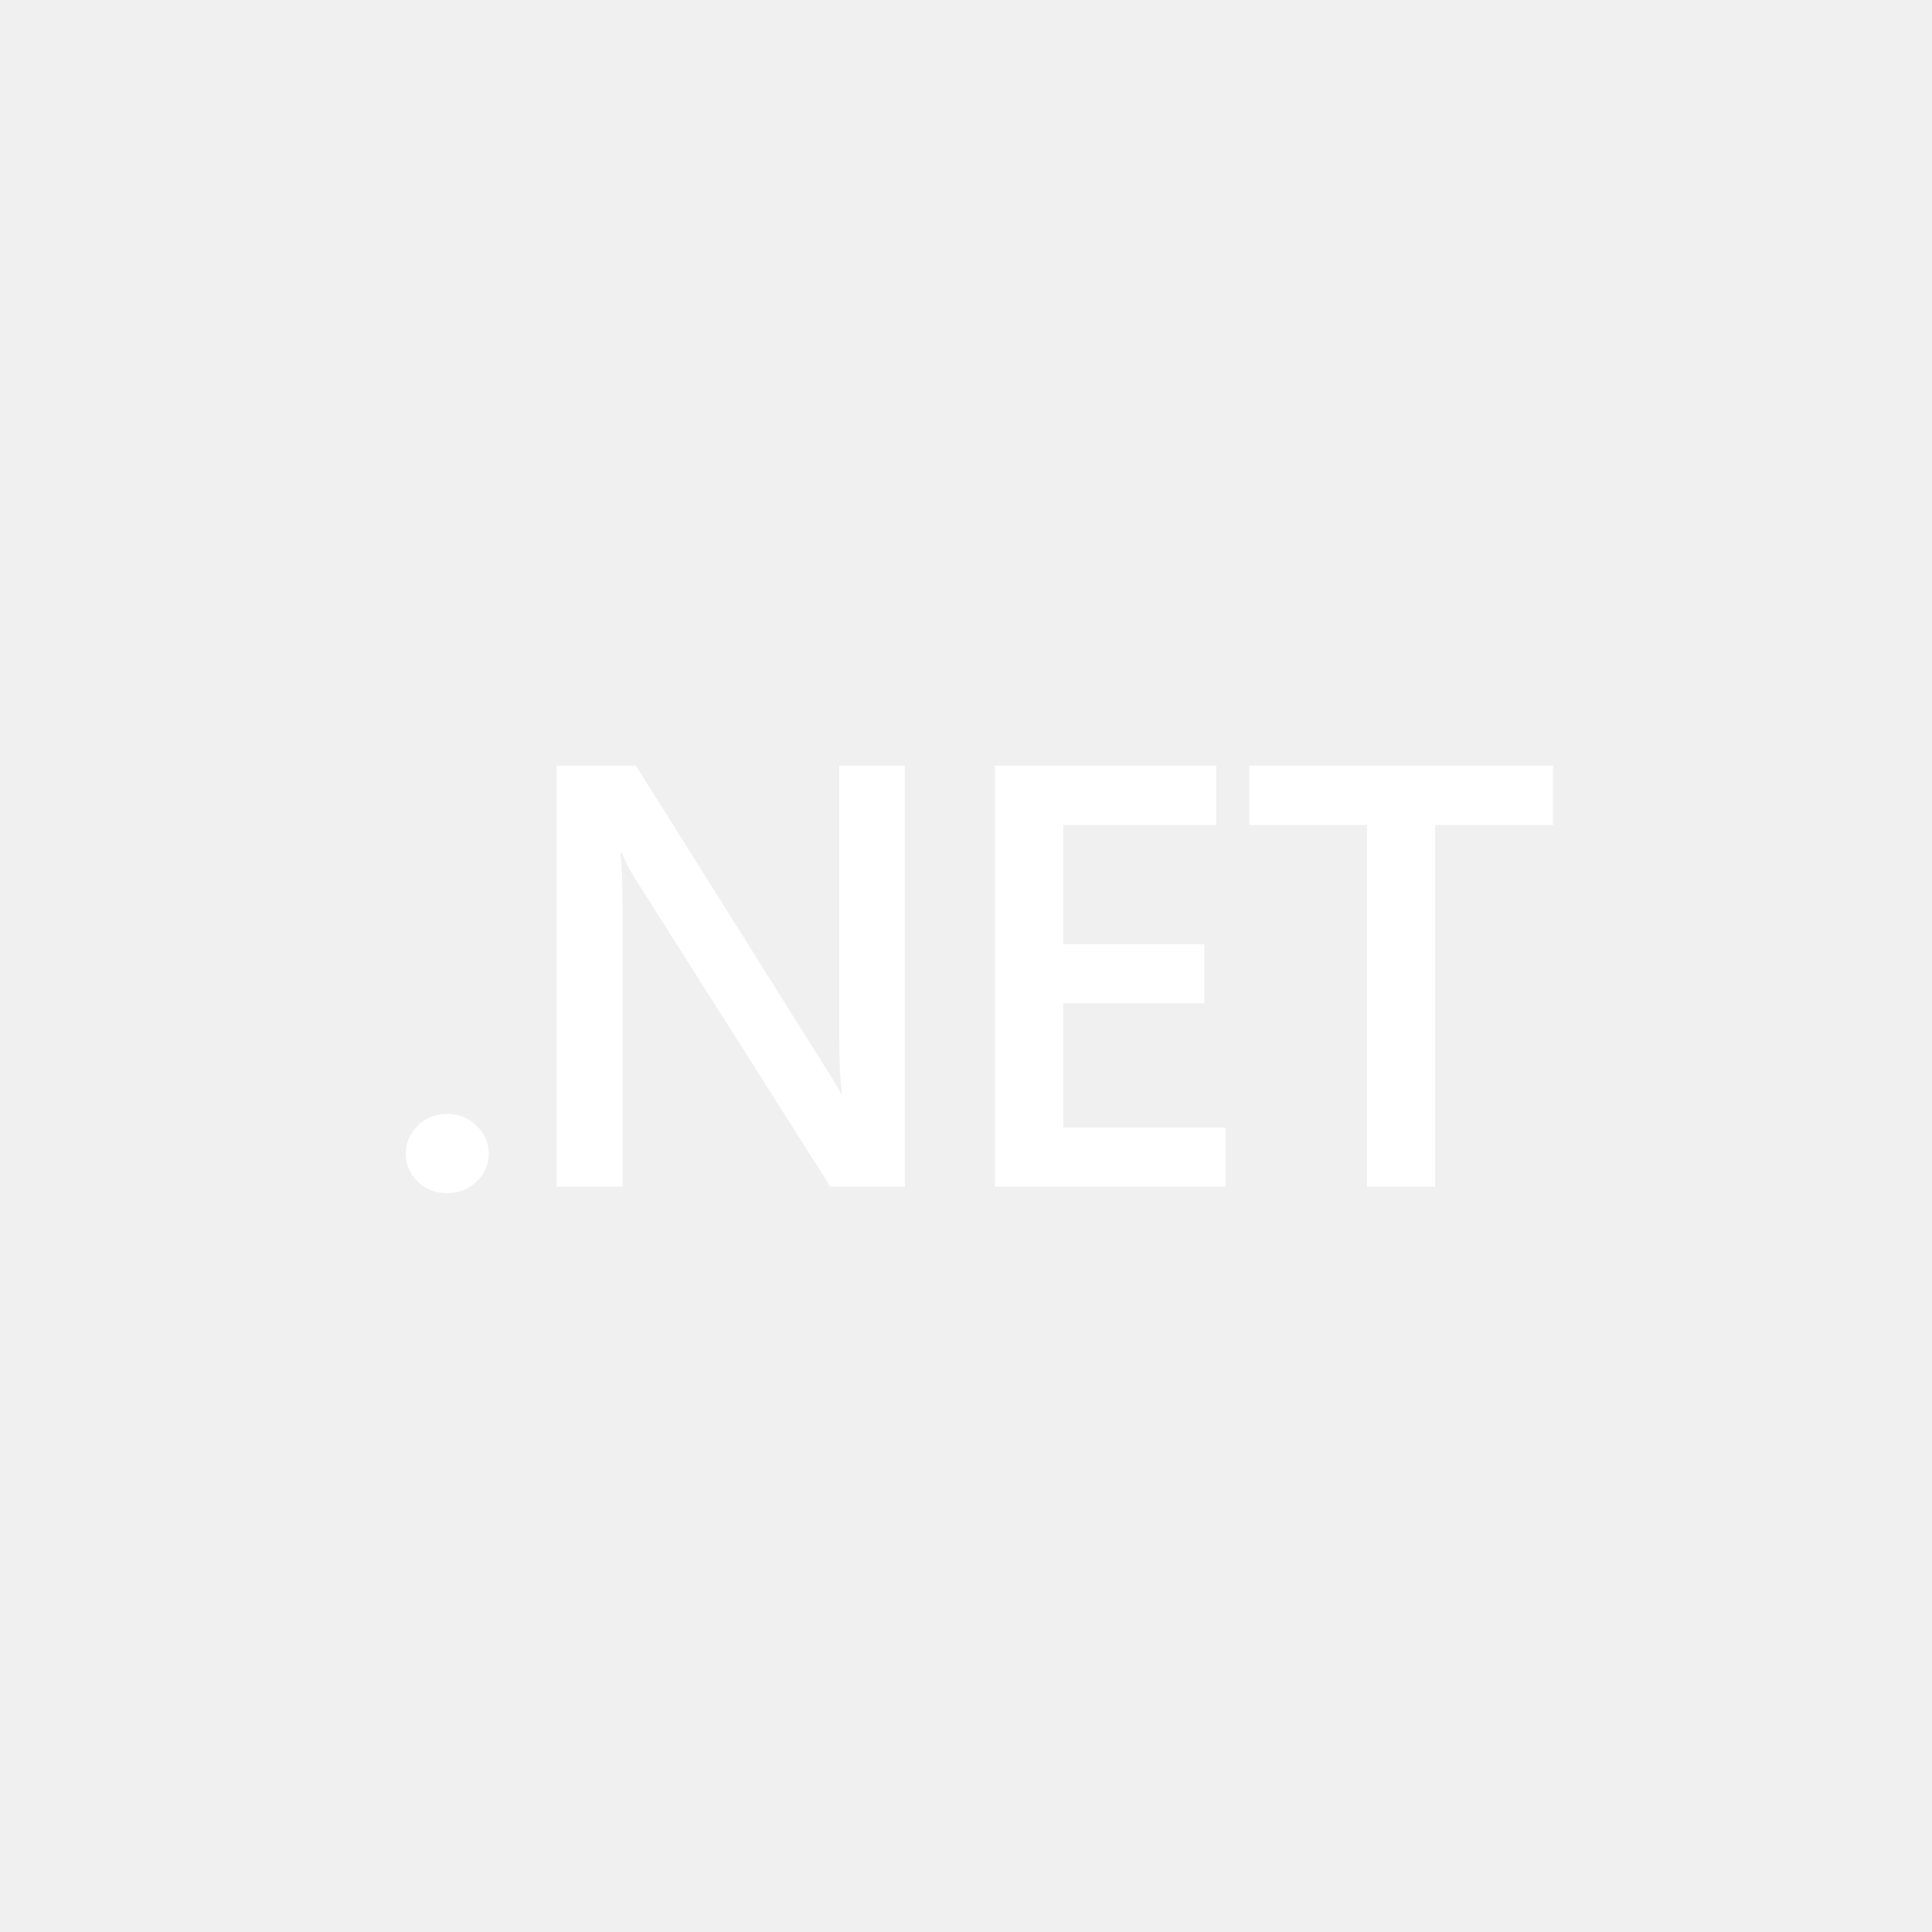
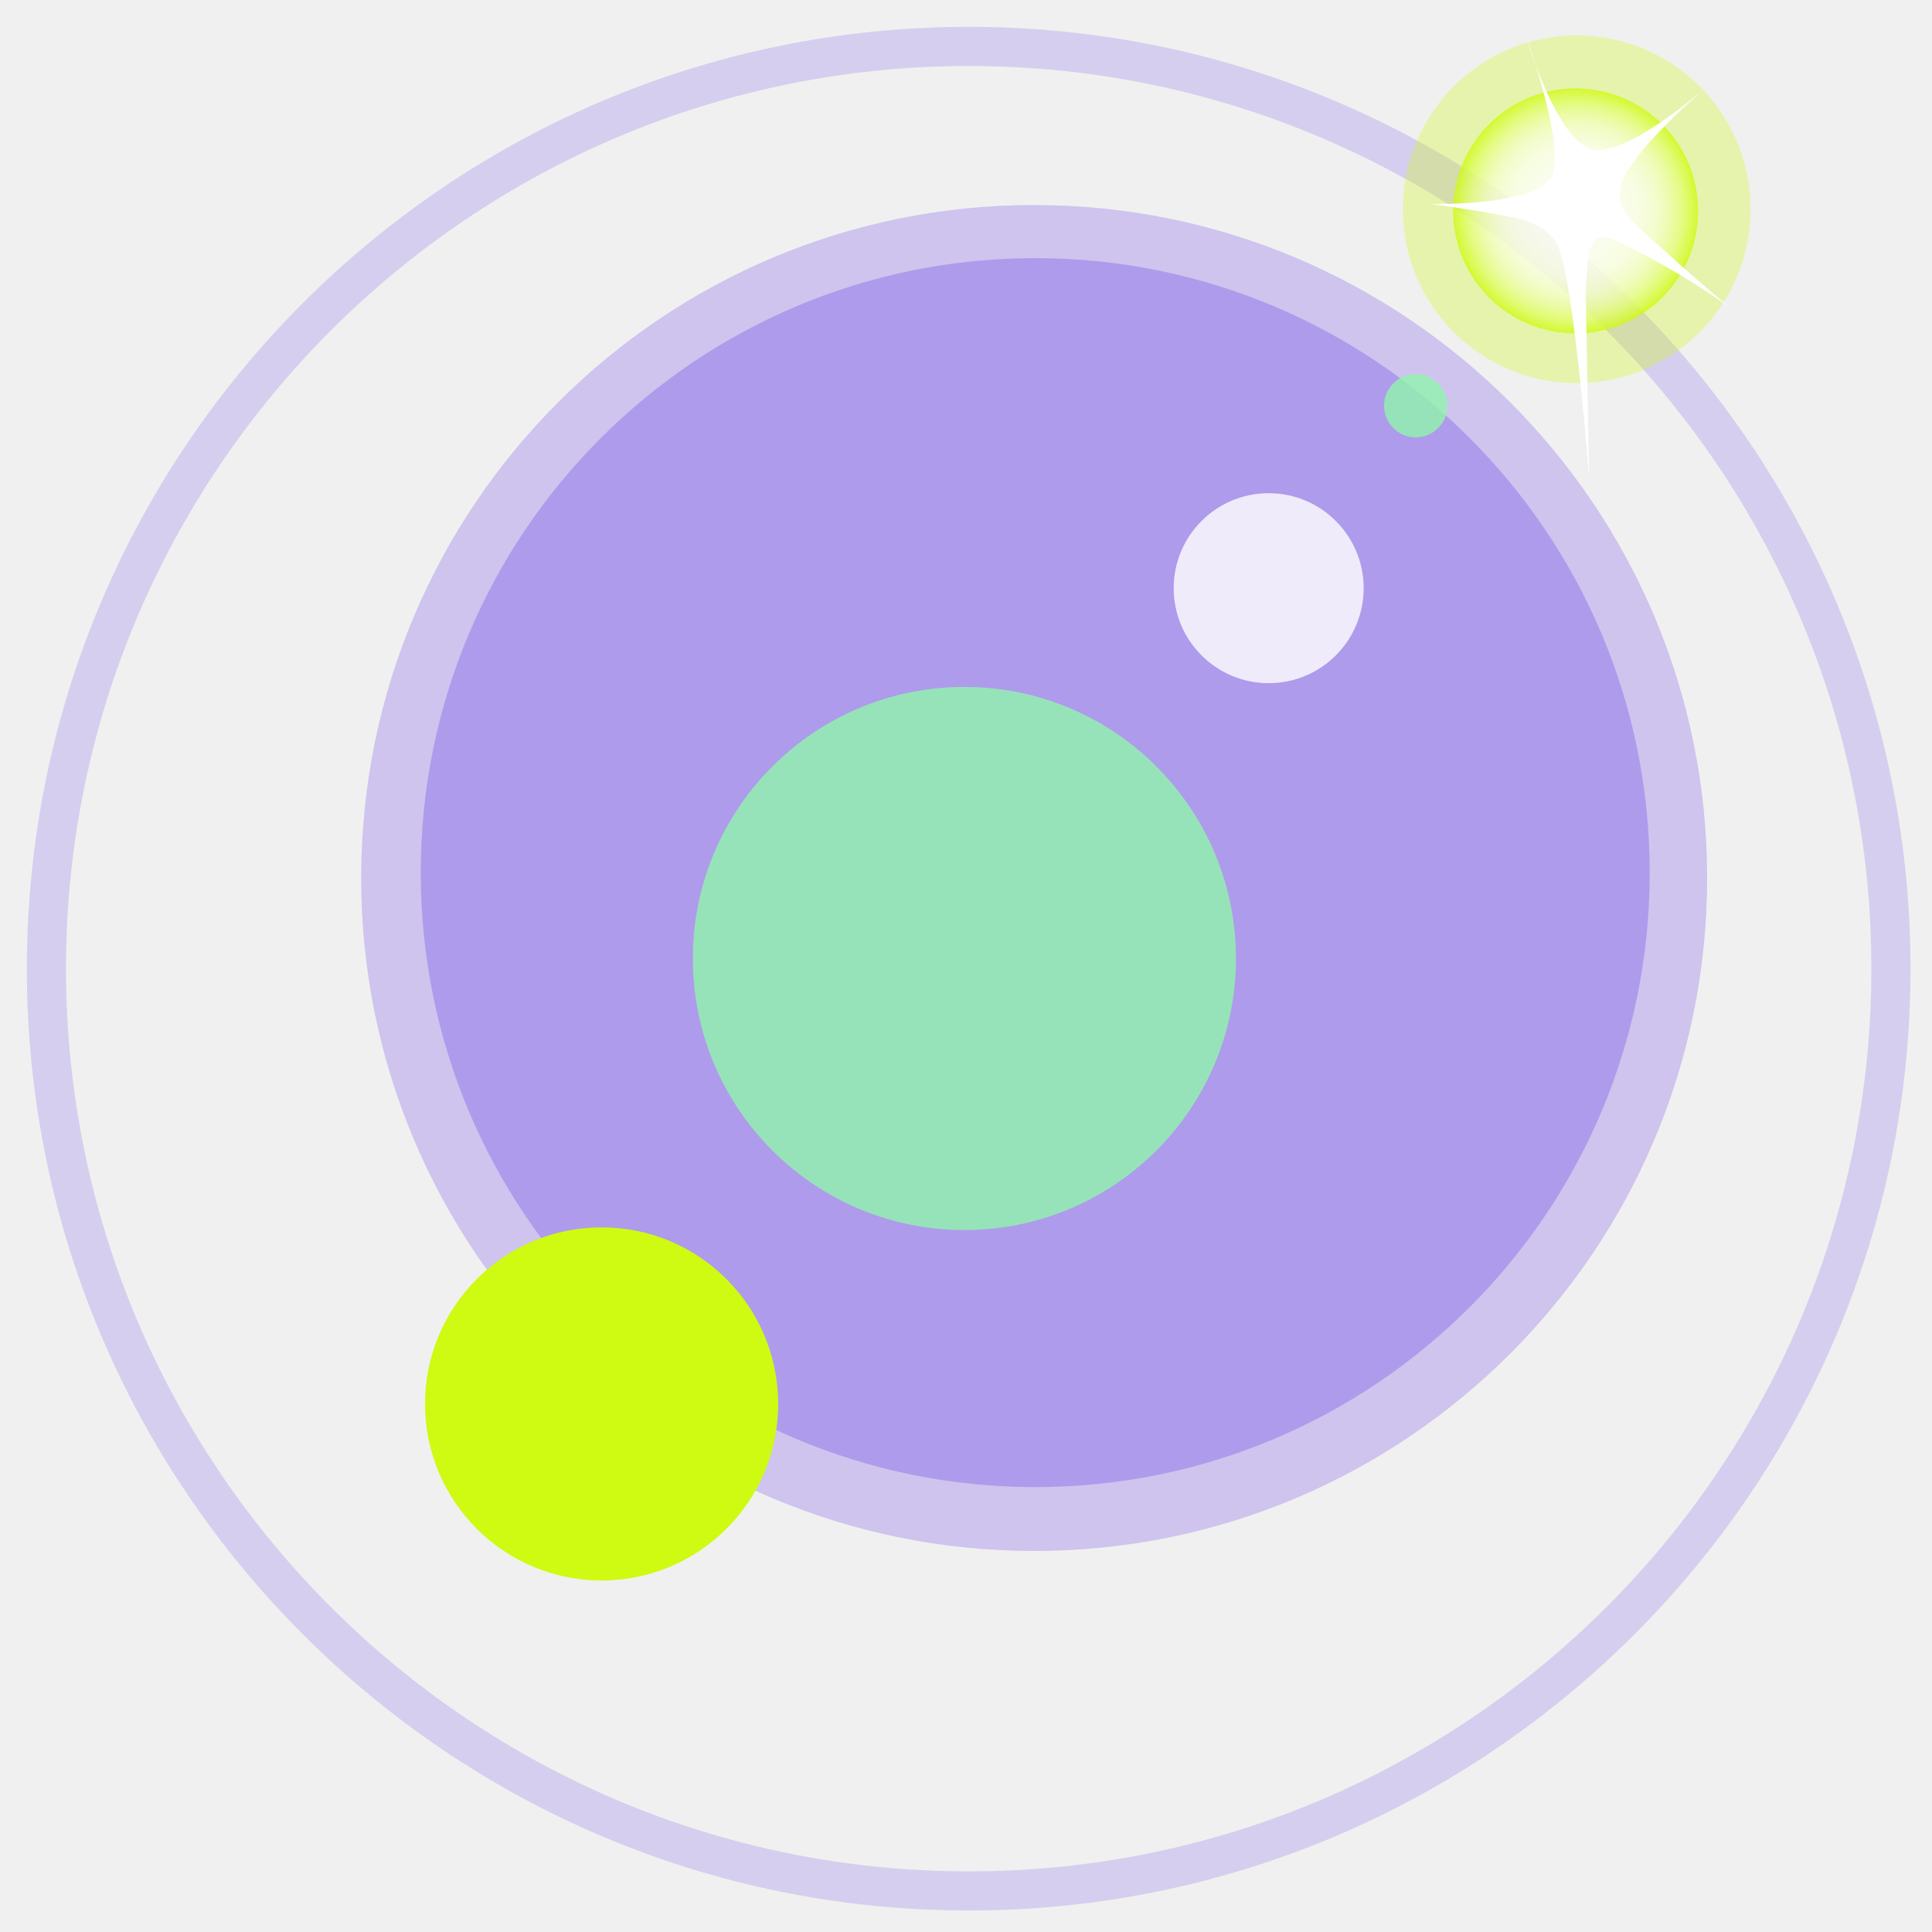
- <svg xmlns="http://www.w3.org/2000/svg" width="456" height="456" viewBox="0 0 456 456" version="1.1" xml:space="preserve" style="fill-rule:evenodd;clip-rule:evenodd;stroke-linejoin:round;stroke-miterlimit:2;">
-   <path d="m 105.5,281.609 c -2.703,0 -5.001,-0.9 -6.893,-2.702 -1.892,-1.848 -2.838,-4.042 -2.838,-6.582 0,-2.587 0.946,-4.804 2.838,-6.652 1.892,-1.848 4.19,-2.772 6.893,-2.772 2.748,0 5.068,0.924 6.96,2.772 1.937,1.848 2.906,4.064 2.906,6.652 0,2.54 -0.968,4.734 -2.906,6.582 -1.892,1.802 -4.212,2.702 -6.96,2.702 z" style="fill:#ffffff;fill-rule:nonzero;stroke-width:0.838" />
-   <path d="M 213.561,280.084 H 195.99 L 149.7,207.054 c -1.171,-1.848 -2.14,-3.765 -2.906,-5.751 h -0.406 c 0.361,2.125 0.541,6.675 0.541,13.65 v 65.132 h -15.543 v -99.36 h 18.719 l 44.737,71.298 c 1.892,2.957 3.109,4.989 3.649,6.098 h 0.27 c -0.45,-2.632 -0.676,-7.09 -0.676,-13.373 v -64.023 h 15.476 z" style="fill:#ffffff;fill-rule:nonzero;stroke-width:0.838" />
-   <path d="m 289.251,280.084 h -54.401 v -99.36 h 52.238 v 13.997 h -36.154 v 28.131 h 33.316 v 13.927 h -33.316 v 29.378 h 38.316 z" style="fill:#ffffff;fill-rule:nonzero;stroke-width:0.838" />
-   <path d="M 366.565,194.721 H 338.722 v 85.363 h -16.084 v -85.363 h -27.775 v -13.997 h 71.701 z" style="fill:#ffffff;fill-rule:nonzero;stroke-width:0.838" />
+ <svg xmlns="http://www.w3.org/2000/svg" xmlns:xlink="http://www.w3.org/1999/xlink" version="1.1" id="Layer_1" x="0px" y="0px" viewBox="0 0 360 360" style="enable-background:new 0 0 360 360;" xml:space="preserve">
+   <style type="text/css">
+ 	.st0{opacity:0.3;}
+ 	.st1{fill:#9A81EA;}
+ 	.st2{opacity:0.4;}
+ 	.st3{opacity:0.6;}
+ 	.st4{opacity:0.8;}
+ 	.st5{fill:#FFFFFF;}
+ 	.st6{fill:#91F5AD;}
+ 	.st7{fill:#CFFA12;}
+ 	.st8{clip-path:url(#SVGID_2_);fill:#CFFA12;}
+ 	.st9{clip-path:url(#SVGID_2_);fill:#D0FA16;}
+ 	.st10{clip-path:url(#SVGID_2_);fill:#D1FA1A;}
+ 	.st11{clip-path:url(#SVGID_2_);fill:#D1FA1E;}
+ 	.st12{clip-path:url(#SVGID_2_);fill:#D2FA22;}
+ 	.st13{clip-path:url(#SVGID_2_);fill:#D3FA26;}
+ 	.st14{clip-path:url(#SVGID_2_);fill:#D4FB2A;}
+ 	.st15{clip-path:url(#SVGID_2_);fill:#D5FB2E;}
+ 	.st16{clip-path:url(#SVGID_2_);fill:#D5FB31;}
+ 	.st17{clip-path:url(#SVGID_2_);fill:#D6FB35;}
+ 	.st18{clip-path:url(#SVGID_2_);fill:#D7FB39;}
+ 	.st19{clip-path:url(#SVGID_2_);fill:#D8FB3C;}
+ 	.st20{clip-path:url(#SVGID_2_);fill:#D8FB40;}
+ 	.st21{clip-path:url(#SVGID_2_);fill:#D9FB43;}
+ 	.st22{clip-path:url(#SVGID_2_);fill:#DAFB47;}
+ 	.st23{clip-path:url(#SVGID_2_);fill:#DAFB4A;}
+ 	.st24{clip-path:url(#SVGID_2_);fill:#DBFB4E;}
+ 	.st25{clip-path:url(#SVGID_2_);fill:#DCFB51;}
+ 	.st26{clip-path:url(#SVGID_2_);fill:#DCFB54;}
+ 	.st27{clip-path:url(#SVGID_2_);fill:#DDFB57;}
+ 	.st28{clip-path:url(#SVGID_2_);fill:#DEFC5A;}
+ 	.st29{clip-path:url(#SVGID_2_);fill:#DEFC5E;}
+ 	.st30{clip-path:url(#SVGID_2_);fill:#DFFC61;}
+ 	.st31{clip-path:url(#SVGID_2_);fill:#E0FC64;}
+ 	.st32{clip-path:url(#SVGID_2_);fill:#E0FC67;}
+ 	.st33{clip-path:url(#SVGID_2_);fill:#E1FC6A;}
+ 	.st34{clip-path:url(#SVGID_2_);fill:#E1FC6D;}
+ 	.st35{clip-path:url(#SVGID_2_);fill:#E2FC6F;}
+ 	.st36{clip-path:url(#SVGID_2_);fill:#E2FC72;}
+ 	.st37{clip-path:url(#SVGID_2_);fill:#E3FC75;}
+ 	.st38{clip-path:url(#SVGID_2_);fill:#E4FC78;}
+ 	.st39{clip-path:url(#SVGID_2_);fill:#E4FC7A;}
+ 	.st40{clip-path:url(#SVGID_2_);fill:#E5FC7D;}
+ 	.st41{clip-path:url(#SVGID_2_);fill:#E5FC80;}
+ 	.st42{clip-path:url(#SVGID_2_);fill:#E6FC82;}
+ 	.st43{clip-path:url(#SVGID_2_);fill:#E6FC85;}
+ 	.st44{clip-path:url(#SVGID_2_);fill:#E7FC87;}
+ 	.st45{clip-path:url(#SVGID_2_);fill:#E7FD8A;}
+ 	.st46{clip-path:url(#SVGID_2_);fill:#E8FD8C;}
+ 	.st47{clip-path:url(#SVGID_2_);fill:#E8FD8E;}
+ 	.st48{clip-path:url(#SVGID_2_);fill:#E9FD91;}
+ 	.st49{clip-path:url(#SVGID_2_);fill:#E9FD93;}
+ 	.st50{clip-path:url(#SVGID_2_);fill:#EAFD95;}
+ 	.st51{clip-path:url(#SVGID_2_);fill:#EAFD98;}
+ 	.st52{clip-path:url(#SVGID_2_);fill:#EAFD9A;}
+ 	.st53{clip-path:url(#SVGID_2_);fill:#EBFD9C;}
+ 	.st54{clip-path:url(#SVGID_2_);fill:#EBFD9E;}
+ 	.st55{clip-path:url(#SVGID_2_);fill:#ECFDA0;}
+ 	.st56{clip-path:url(#SVGID_2_);fill:#ECFDA2;}
+ 	.st57{clip-path:url(#SVGID_2_);fill:#EDFDA4;}
+ 	.st58{clip-path:url(#SVGID_2_);fill:#EDFDA6;}
+ 	.st59{clip-path:url(#SVGID_2_);fill:#EDFDA8;}
+ 	.st60{clip-path:url(#SVGID_2_);fill:#EEFDAA;}
+ 	.st61{clip-path:url(#SVGID_2_);fill:#EEFDAC;}
+ 	.st62{clip-path:url(#SVGID_2_);fill:#EFFDAE;}
+ 	.st63{clip-path:url(#SVGID_2_);fill:#EFFDB0;}
+ 	.st64{clip-path:url(#SVGID_2_);fill:#EFFDB1;}
+ 	.st65{clip-path:url(#SVGID_2_);fill:#F0FDB3;}
+ 	.st66{clip-path:url(#SVGID_2_);fill:#F0FDB5;}
+ 	.st67{clip-path:url(#SVGID_2_);fill:#F0FDB7;}
+ 	.st68{clip-path:url(#SVGID_2_);fill:#F1FEB8;}
+ 	.st69{clip-path:url(#SVGID_2_);fill:#F1FEBA;}
+ 	.st70{clip-path:url(#SVGID_2_);fill:#F1FEBC;}
+ 	.st71{clip-path:url(#SVGID_2_);fill:#F2FEBD;}
+ 	.st72{clip-path:url(#SVGID_2_);fill:#F2FEBF;}
+ 	.st73{clip-path:url(#SVGID_2_);fill:#F2FEC0;}
+ 	.st74{clip-path:url(#SVGID_2_);fill:#F3FEC2;}
+ 	.st75{clip-path:url(#SVGID_2_);fill:#F3FEC3;}
+ 	.st76{clip-path:url(#SVGID_2_);fill:#F3FEC5;}
+ 	.st77{clip-path:url(#SVGID_2_);fill:#F3FEC6;}
+ 	.st78{clip-path:url(#SVGID_2_);fill:#F4FEC7;}
+ 	.st79{clip-path:url(#SVGID_2_);fill:#F4FEC9;}
+ 	.st80{clip-path:url(#SVGID_2_);fill:#F4FECA;}
+ 	.st81{clip-path:url(#SVGID_2_);fill:#F5FECB;}
+ 	.st82{clip-path:url(#SVGID_2_);fill:#F5FECD;}
+ 	.st83{clip-path:url(#SVGID_2_);fill:#F5FECE;}
+ 	.st84{clip-path:url(#SVGID_2_);fill:#F5FECF;}
+ 	.st85{clip-path:url(#SVGID_2_);fill:#F6FED0;}
+ 	.st86{clip-path:url(#SVGID_2_);fill:#F6FED2;}
+ 	.st87{clip-path:url(#SVGID_2_);fill:#F6FED3;}
+ 	.st88{clip-path:url(#SVGID_2_);fill:#F6FED4;}
+ 	.st89{clip-path:url(#SVGID_2_);fill:#F7FED5;}
+ 	.st90{clip-path:url(#SVGID_2_);fill:#F7FED6;}
+ 	.st91{clip-path:url(#SVGID_2_);fill:#F7FED7;}
+ 	.st92{clip-path:url(#SVGID_2_);fill:#F7FED8;}
+ 	.st93{clip-path:url(#SVGID_2_);fill:#F7FED9;}
+ 	.st94{clip-path:url(#SVGID_2_);fill:#F8FEDA;}
+ 	.st95{clip-path:url(#SVGID_2_);fill:#F8FEDB;}
+ 	.st96{clip-path:url(#SVGID_2_);fill:#F8FEDC;}
+ 	.st97{clip-path:url(#SVGID_2_);fill:#F8FEDD;}
+ 	.st98{clip-path:url(#SVGID_2_);fill:#F8FEDE;}
+ 	.st99{clip-path:url(#SVGID_2_);fill:#F9FEDF;}
+ 	.st100{clip-path:url(#SVGID_2_);fill:#F9FEE0;}
+ 	.st101{clip-path:url(#SVGID_2_);fill:#F9FEE1;}
+ 	.st102{clip-path:url(#SVGID_2_);fill:#F9FEE2;}
+ 	.st103{clip-path:url(#SVGID_2_);fill:#F9FEE3;}
+ 	.st104{clip-path:url(#SVGID_2_);fill:#FAFEE4;}
+ 	.st105{clip-path:url(#SVGID_2_);fill:#FAFEE5;}
+ 	.st106{clip-path:url(#SVGID_2_);fill:#FAFEE6;}
+ 	.st107{clip-path:url(#SVGID_2_);fill:#FAFEE7;}
+ 	.st108{clip-path:url(#SVGID_2_);fill:#FAFFE7;}
+ 	.st109{clip-path:url(#SVGID_2_);fill:#FAFFE8;}
+ 	.st110{clip-path:url(#SVGID_2_);fill:#FAFFE9;}
+ 	.st111{clip-path:url(#SVGID_2_);fill:#FBFFE9;}
+ 	.st112{clip-path:url(#SVGID_2_);fill:#FBFFEA;}
+ 	.st113{clip-path:url(#SVGID_2_);fill:#FBFFEB;}
+ 	.st114{clip-path:url(#SVGID_2_);fill:#FBFFEC;}
+ 	.st115{clip-path:url(#SVGID_2_);fill:#FBFFED;}
+ 	.st116{clip-path:url(#SVGID_2_);fill:#FCFFEE;}
+ 	.st117{clip-path:url(#SVGID_2_);fill:#FCFFEF;}
+ 	.st118{clip-path:url(#SVGID_2_);fill:#FCFFF0;}
+ 	.st119{clip-path:url(#SVGID_2_);fill:#FCFFF1;}
+ 	.st120{clip-path:url(#SVGID_2_);fill:#FCFFF2;}
+ 	.st121{clip-path:url(#SVGID_2_);fill:#FDFFF3;}
+ 	.st122{clip-path:url(#SVGID_2_);fill:#FDFFF4;}
+ 	.st123{clip-path:url(#SVGID_2_);fill:#FDFFF5;}
+ 	.st124{clip-path:url(#SVGID_2_);fill:#FDFFF6;}
+ 	.st125{clip-path:url(#SVGID_2_);fill:#FDFFF7;}
+ 	.st126{clip-path:url(#SVGID_2_);fill:#FDFFF8;}
+ 	.st127{clip-path:url(#SVGID_2_);fill:#FEFFF8;}
+ 	.st128{clip-path:url(#SVGID_2_);fill:#FEFFF9;}
+ 	.st129{clip-path:url(#SVGID_2_);fill:#FEFFFA;}
+ 	.st130{clip-path:url(#SVGID_2_);fill:#FEFFFB;}
+ 	.st131{clip-path:url(#SVGID_2_);fill:#FEFFFC;}
+ 	.st132{clip-path:url(#SVGID_2_);fill:#FFFFFD;}
+ 	.st133{clip-path:url(#SVGID_2_);fill:#FFFFFE;}
+ 	.st134{clip-path:url(#SVGID_2_);fill:#FFFFFF;}
+ </style>
+   <g>
+     <g class="st0">
+       <path class="st1" d="M180.5,356C83.7,356,5,277.3,5,180.5S83.7,5,180.5,5C277.3,5,356,83.7,356,180.5S277.3,356,180.5,356z     M180.5,12.3c-92.7,0-168.2,75.4-168.2,168.2s75.4,168.2,168.2,168.2s168.2-75.4,168.2-168.2S273.2,12.3,180.5,12.3z" />
+     </g>
+     <g class="st2">
+       <circle class="st1" cx="192.7" cy="163.6" r="125.4" />
+     </g>
+     <g class="st3">
+       <circle class="st1" cx="192.9" cy="162.6" r="114.5" />
+     </g>
+     <g>
+       <g class="st4">
+         <circle class="st5" cx="236.4" cy="109.6" r="17.7" />
+       </g>
+     </g>
+     <g>
+       <g class="st4">
+         <circle class="st6" cx="179.7" cy="178.6" r="50.6" />
+       </g>
+     </g>
+     <g>
+       <g class="st4">
+         <circle class="st6" cx="263.8" cy="75.6" r="5.9" />
+       </g>
+     </g>
+     <g class="st0">
+       <circle class="st7" cx="293.8" cy="39" r="32.4" />
+     </g>
+     <g class="st4">
+       <g>
+         <defs>
+           <circle id="SVGID_1_" cx="293.6" cy="39.3" r="22.8" />
+         </defs>
+         <clipPath id="SVGID_2_">
+           <use xlink:href="#SVGID_1_" style="overflow:visible;" />
+         </clipPath>
+         <rect x="269.8" y="15.5" class="st8" width="47.6" height="47.6" />
+         <circle class="st8" cx="293.6" cy="39.3" r="22.8" />
+         <circle class="st9" cx="293.6" cy="39.3" r="22.7" />
+         <circle class="st10" cx="293.6" cy="39.3" r="22.6" />
+         <circle class="st11" cx="293.6" cy="39.3" r="22.5" />
+         <circle class="st12" cx="293.6" cy="39.3" r="22.4" />
+         <circle class="st13" cx="293.6" cy="39.3" r="22.3" />
+         <circle class="st14" cx="293.6" cy="39.3" r="22.2" />
+         <circle class="st15" cx="293.6" cy="39.3" r="22.1" />
+         <circle class="st16" cx="293.6" cy="39.3" r="22" />
+         <circle class="st17" cx="293.6" cy="39.3" r="21.9" />
+         <circle class="st18" cx="293.6" cy="39.3" r="21.8" />
+         <circle class="st19" cx="293.6" cy="39.3" r="21.7" />
+         <circle class="st20" cx="293.6" cy="39.3" r="21.6" />
+         <circle class="st21" cx="293.6" cy="39.3" r="21.5" />
+         <circle class="st22" cx="293.6" cy="39.3" r="21.4" />
+         <circle class="st23" cx="293.6" cy="39.3" r="21.3" />
+         <circle class="st24" cx="293.6" cy="39.3" r="21.2" />
+         <circle class="st25" cx="293.6" cy="39.3" r="21.1" />
+         <circle class="st26" cx="293.6" cy="39.3" r="21" />
+         <circle class="st27" cx="293.6" cy="39.3" r="20.9" />
+         <circle class="st28" cx="293.6" cy="39.3" r="20.8" />
+         <circle class="st29" cx="293.6" cy="39.3" r="20.7" />
+         <circle class="st30" cx="293.6" cy="39.3" r="20.7" />
+         <circle class="st31" cx="293.6" cy="39.3" r="20.6" />
+         <circle class="st32" cx="293.6" cy="39.3" r="20.5" />
+         <circle class="st33" cx="293.6" cy="39.3" r="20.4" />
+         <circle class="st34" cx="293.6" cy="39.3" r="20.3" />
+         <circle class="st35" cx="293.6" cy="39.3" r="20.2" />
+         <circle class="st36" cx="293.6" cy="39.3" r="20.1" />
+         <circle class="st37" cx="293.6" cy="39.3" r="20" />
+         <circle class="st38" cx="293.6" cy="39.3" r="19.9" />
+         <circle class="st39" cx="293.6" cy="39.3" r="19.8" />
+         <circle class="st40" cx="293.6" cy="39.3" r="19.7" />
+         <circle class="st41" cx="293.6" cy="39.3" r="19.6" />
+         <circle class="st42" cx="293.6" cy="39.3" r="19.5" />
+         <circle class="st43" cx="293.6" cy="39.3" r="19.4" />
+         <circle class="st44" cx="293.6" cy="39.3" r="19.3" />
+         <circle class="st45" cx="293.6" cy="39.3" r="19.2" />
+         <circle class="st46" cx="293.6" cy="39.3" r="19.1" />
+         <circle class="st47" cx="293.6" cy="39.3" r="19" />
+         <circle class="st48" cx="293.6" cy="39.3" r="18.9" />
+         <circle class="st49" cx="293.6" cy="39.3" r="18.8" />
+         <circle class="st50" cx="293.6" cy="39.3" r="18.7" />
+         <circle class="st51" cx="293.6" cy="39.3" r="18.6" />
+         <circle class="st52" cx="293.6" cy="39.3" r="18.5" />
+         <circle class="st53" cx="293.6" cy="39.3" r="18.4" />
+         <circle class="st54" cx="293.6" cy="39.3" r="18.3" />
+         <circle class="st55" cx="293.6" cy="39.3" r="18.3" />
+         <circle class="st56" cx="293.6" cy="39.3" r="18.2" />
+         <circle class="st57" cx="293.6" cy="39.3" r="18.1" />
+         <circle class="st58" cx="293.6" cy="39.3" r="18" />
+         <circle class="st59" cx="293.6" cy="39.3" r="17.9" />
+         <circle class="st60" cx="293.6" cy="39.3" r="17.8" />
+         <circle class="st61" cx="293.6" cy="39.3" r="17.7" />
+         <circle class="st62" cx="293.6" cy="39.3" r="17.6" />
+         <circle class="st63" cx="293.6" cy="39.3" r="17.5" />
+         <circle class="st64" cx="293.6" cy="39.3" r="17.4" />
+         <circle class="st65" cx="293.6" cy="39.3" r="17.3" />
+         <circle class="st66" cx="293.6" cy="39.3" r="17.2" />
+         <circle class="st67" cx="293.6" cy="39.3" r="17.1" />
+         <circle class="st68" cx="293.6" cy="39.3" r="17" />
+         <circle class="st69" cx="293.6" cy="39.3" r="16.9" />
+         <circle class="st70" cx="293.6" cy="39.3" r="16.8" />
+         <circle class="st71" cx="293.6" cy="39.3" r="16.7" />
+         <circle class="st72" cx="293.6" cy="39.3" r="16.6" />
+         <circle class="st73" cx="293.6" cy="39.3" r="16.5" />
+         <circle class="st74" cx="293.6" cy="39.3" r="16.4" />
+         <circle class="st75" cx="293.6" cy="39.3" r="16.3" />
+         <circle class="st76" cx="293.6" cy="39.3" r="16.2" />
+         <circle class="st77" cx="293.6" cy="39.3" r="16.1" />
+         <circle class="st78" cx="293.6" cy="39.3" r="16" />
+         <circle class="st79" cx="293.6" cy="39.3" r="15.9" />
+         <circle class="st80" cx="293.6" cy="39.3" r="15.8" />
+         <circle class="st81" cx="293.6" cy="39.3" r="15.8" />
+         <circle class="st82" cx="293.6" cy="39.3" r="15.7" />
+         <circle class="st83" cx="293.6" cy="39.3" r="15.6" />
+         <circle class="st84" cx="293.6" cy="39.3" r="15.5" />
+         <circle class="st85" cx="293.6" cy="39.3" r="15.4" />
+         <circle class="st86" cx="293.6" cy="39.3" r="15.3" />
+         <circle class="st87" cx="293.6" cy="39.3" r="15.2" />
+         <circle class="st88" cx="293.6" cy="39.3" r="15.1" />
+         <circle class="st89" cx="293.6" cy="39.3" r="15" />
+         <circle class="st90" cx="293.6" cy="39.3" r="14.9" />
+         <circle class="st91" cx="293.6" cy="39.3" r="14.8" />
+         <circle class="st92" cx="293.6" cy="39.3" r="14.7" />
+         <circle class="st93" cx="293.6" cy="39.3" r="14.6" />
+         <circle class="st94" cx="293.6" cy="39.3" r="14.5" />
+         <circle class="st95" cx="293.6" cy="39.3" r="14.4" />
+         <circle class="st96" cx="293.6" cy="39.3" r="14.3" />
+         <circle class="st97" cx="293.6" cy="39.3" r="14.2" />
+         <circle class="st98" cx="293.6" cy="39.3" r="14.1" />
+         <circle class="st99" cx="293.6" cy="39.3" r="14" />
+         <circle class="st100" cx="293.6" cy="39.3" r="13.9" />
+         <circle class="st101" cx="293.6" cy="39.3" r="13.8" />
+         <circle class="st102" cx="293.6" cy="39.3" r="13.7" />
+         <circle class="st103" cx="293.6" cy="39.3" r="13.6" />
+         <circle class="st103" cx="293.6" cy="39.3" r="13.5" />
+         <circle class="st104" cx="293.6" cy="39.3" r="13.4" />
+         <circle class="st105" cx="293.6" cy="39.3" r="13.4" />
+         <circle class="st106" cx="293.6" cy="39.3" r="13.3" />
+         <circle class="st107" cx="293.6" cy="39.3" r="13.2" />
+         <circle class="st108" cx="293.6" cy="39.3" r="13.1" />
+         <circle class="st109" cx="293.6" cy="39.3" r="13" />
+         <circle class="st110" cx="293.6" cy="39.3" r="12.9" />
+         <circle class="st111" cx="293.6" cy="39.3" r="12.8" />
+         <circle class="st112" cx="293.6" cy="39.3" r="12.7" />
+         <circle class="st113" cx="293.6" cy="39.3" r="12.6" />
+         <circle class="st113" cx="293.6" cy="39.3" r="12.5" />
+         <circle class="st114" cx="293.6" cy="39.3" r="12.4" />
+         <circle class="st115" cx="293.6" cy="39.3" r="12.3" />
+         <circle class="st115" cx="293.6" cy="39.3" r="12.2" />
+         <circle class="st116" cx="293.6" cy="39.3" r="12.1" />
+         <circle class="st116" cx="293.6" cy="39.3" r="12" />
+         <circle class="st117" cx="293.6" cy="39.3" r="11.9" />
+         <circle class="st117" cx="293.6" cy="39.3" r="11.8" />
+         <circle class="st118" cx="293.6" cy="39.3" r="11.7" />
+         <circle class="st118" cx="293.6" cy="39.3" r="11.6" />
+         <circle class="st119" cx="293.6" cy="39.3" r="11.5" />
+         <circle class="st119" cx="293.6" cy="39.3" r="11.4" />
+         <circle class="st120" cx="293.6" cy="39.3" r="11.3" />
+         <circle class="st120" cx="293.6" cy="39.3" r="11.2" />
+         <circle class="st121" cx="293.6" cy="39.3" r="11.1" />
+         <circle class="st121" cx="293.6" cy="39.3" r="11" />
+         <circle class="st122" cx="293.6" cy="39.3" r="11" />
+         <circle class="st122" cx="293.6" cy="39.3" r="10.9" />
+         <circle class="st122" cx="293.6" cy="39.3" r="10.8" />
+         <circle class="st123" cx="293.6" cy="39.3" r="10.7" />
+         <circle class="st123" cx="293.6" cy="39.3" r="10.6" />
+         <circle class="st124" cx="293.6" cy="39.3" r="10.5" />
+         <circle class="st124" cx="293.6" cy="39.3" r="10.4" />
+         <circle class="st124" cx="293.6" cy="39.3" r="10.3" />
+         <circle class="st125" cx="293.6" cy="39.3" r="10.2" />
+         <circle class="st125" cx="293.6" cy="39.3" r="10.1" />
+         <circle class="st125" cx="293.6" cy="39.3" r="10" />
+         <circle class="st126" cx="293.6" cy="39.3" r="9.9" />
+         <circle class="st127" cx="293.6" cy="39.3" r="9.8" />
+         <circle class="st127" cx="293.6" cy="39.3" r="9.7" />
+         <circle class="st127" cx="293.6" cy="39.3" r="9.6" />
+         <circle class="st128" cx="293.6" cy="39.3" r="9.5" />
+         <circle class="st128" cx="293.6" cy="39.3" r="9.4" />
+         <circle class="st128" cx="293.6" cy="39.3" r="9.3" />
+         <circle class="st128" cx="293.6" cy="39.3" r="9.2" />
+         <circle class="st129" cx="293.6" cy="39.3" r="9.1" />
+         <circle class="st129" cx="293.6" cy="39.3" r="9" />
+         <circle class="st129" cx="293.6" cy="39.3" r="8.9" />
+         <circle class="st129" cx="293.6" cy="39.3" r="8.8" />
+         <circle class="st130" cx="293.6" cy="39.3" r="8.7" />
+         <circle class="st130" cx="293.6" cy="39.3" r="8.6" />
+         <circle class="st130" cx="293.6" cy="39.3" r="8.5" />
+         <circle class="st130" cx="293.6" cy="39.3" r="8.5" />
+         <circle class="st130" cx="293.6" cy="39.3" r="8.4" />
+         <circle class="st130" cx="293.6" cy="39.3" r="8.3" />
+         <circle class="st131" cx="293.6" cy="39.3" r="8.2" />
+         <circle class="st131" cx="293.6" cy="39.3" r="8.1" />
+         <circle class="st131" cx="293.6" cy="39.3" r="8" />
+         <circle class="st131" cx="293.6" cy="39.3" r="7.9" />
+         <circle class="st131" cx="293.6" cy="39.3" r="7.8" />
+         <circle class="st131" cx="293.6" cy="39.3" r="7.7" />
+         <circle class="st132" cx="293.6" cy="39.3" r="7.6" />
+         <circle class="st132" cx="293.6" cy="39.3" r="7.5" />
+         <circle class="st132" cx="293.6" cy="39.3" r="7.4" />
+         <circle class="st132" cx="293.6" cy="39.3" r="7.3" />
+         <circle class="st132" cx="293.6" cy="39.3" r="7.2" />
+         <circle class="st132" cx="293.6" cy="39.3" r="7.1" />
+         <circle class="st132" cx="293.6" cy="39.3" r="7" />
+         <circle class="st132" cx="293.6" cy="39.3" r="6.9" />
+         <circle class="st132" cx="293.6" cy="39.3" r="6.8" />
+         <circle class="st133" cx="293.6" cy="39.3" r="6.7" />
+         <circle class="st133" cx="293.6" cy="39.3" r="6.6" />
+         <circle class="st133" cx="293.6" cy="39.3" r="6.5" />
+         <circle class="st133" cx="293.6" cy="39.3" r="6.4" />
+         <circle class="st133" cx="293.6" cy="39.3" r="6.3" />
+         <circle class="st133" cx="293.6" cy="39.3" r="6.2" />
+         <circle class="st133" cx="293.6" cy="39.3" r="6.1" />
+         <circle class="st133" cx="293.6" cy="39.3" r="6.1" />
+         <circle class="st133" cx="293.6" cy="39.3" r="6" />
+         <circle class="st133" cx="293.6" cy="39.3" r="5.9" />
+         <circle class="st133" cx="293.6" cy="39.3" r="5.8" />
+         <circle class="st133" cx="293.6" cy="39.3" r="5.7" />
+         <circle class="st133" cx="293.6" cy="39.3" r="5.6" />
+         <circle class="st133" cx="293.6" cy="39.3" r="5.5" />
+         <circle class="st133" cx="293.6" cy="39.3" r="5.4" />
+         <circle class="st133" cx="293.6" cy="39.3" r="5.3" />
+         <circle class="st133" cx="293.6" cy="39.3" r="5.2" />
+         <circle class="st134" cx="293.6" cy="39.3" r="5.1" />
+         <circle class="st134" cx="293.6" cy="39.3" r="5" />
+         <circle class="st134" cx="293.6" cy="39.3" r="4.9" />
+         <circle class="st134" cx="293.6" cy="39.3" r="4.8" />
+         <circle class="st134" cx="293.6" cy="39.3" r="4.7" />
+         <circle class="st134" cx="293.6" cy="39.3" r="4.6" />
+         <circle class="st134" cx="293.6" cy="39.3" r="4.5" />
+         <circle class="st134" cx="293.6" cy="39.3" r="4.4" />
+         <circle class="st134" cx="293.6" cy="39.3" r="4.3" />
+         <circle class="st134" cx="293.6" cy="39.3" r="4.2" />
+         <circle class="st134" cx="293.6" cy="39.3" r="4.1" />
+         <circle class="st134" cx="293.6" cy="39.3" r="4" />
+         <circle class="st134" cx="293.6" cy="39.3" r="3.9" />
+         <circle class="st134" cx="293.6" cy="39.3" r="3.8" />
+         <circle class="st134" cx="293.6" cy="39.3" r="3.7" />
+         <circle class="st134" cx="293.6" cy="39.3" r="3.7" />
+         <circle class="st134" cx="293.6" cy="39.3" r="3.6" />
+         <circle class="st134" cx="293.6" cy="39.3" r="3.5" />
+         <circle class="st134" cx="293.6" cy="39.3" r="3.4" />
+         <circle class="st134" cx="293.6" cy="39.3" r="3.3" />
+         <circle class="st134" cx="293.6" cy="39.3" r="3.2" />
+         <circle class="st134" cx="293.6" cy="39.3" r="3.1" />
+         <circle class="st134" cx="293.6" cy="39.3" r="3" />
+         <circle class="st134" cx="293.6" cy="39.3" r="2.9" />
+         <circle class="st134" cx="293.6" cy="39.3" r="2.8" />
+         <circle class="st134" cx="293.6" cy="39.3" r="2.7" />
+         <circle class="st134" cx="293.6" cy="39.3" r="2.6" />
+         <circle class="st134" cx="293.6" cy="39.3" r="2.5" />
+         <circle class="st134" cx="293.6" cy="39.3" r="2.4" />
+         <circle class="st134" cx="293.6" cy="39.3" r="2.3" />
+         <circle class="st134" cx="293.6" cy="39.3" r="2.2" />
+         <circle class="st134" cx="293.6" cy="39.3" r="2.1" />
+         <circle class="st134" cx="293.6" cy="39.3" r="2" />
+         <circle class="st134" cx="293.6" cy="39.3" r="1.9" />
+         <circle class="st134" cx="293.6" cy="39.3" r="1.8" />
+         <circle class="st134" cx="293.6" cy="39.3" r="1.7" />
+         <circle class="st134" cx="293.6" cy="39.3" r="1.6" />
+         <circle class="st134" cx="293.6" cy="39.3" r="1.5" />
+         <circle class="st134" cx="293.6" cy="39.3" r="1.4" />
+         <circle class="st134" cx="293.6" cy="39.3" r="1.3" />
+         <circle class="st134" cx="293.6" cy="39.3" r="1.2" />
+         <circle class="st134" cx="293.6" cy="39.3" r="1.2" />
+         <circle class="st134" cx="293.6" cy="39.3" r="1.1" />
+         <circle class="st134" cx="293.6" cy="39.3" r="1" />
+         <circle class="st134" cx="293.6" cy="39.3" r="0.9" />
+         <circle class="st134" cx="293.6" cy="39.3" r="0.8" />
+         <circle class="st134" cx="293.6" cy="39.3" r="0.7" />
+         <circle class="st134" cx="293.6" cy="39.3" r="0.6" />
+         <circle class="st134" cx="293.6" cy="39.3" r="0.5" />
+         <circle class="st134" cx="293.6" cy="39.3" r="0.4" />
+         <circle class="st134" cx="293.6" cy="39.3" r="0.3" />
+         <circle class="st134" cx="293.6" cy="39.3" r="0.2" />
+         <circle class="st134" cx="293.6" cy="39.3" r="0.1" />
+       </g>
+     </g>
+     <g>
+       <path class="st5" d="M284.3,6.6c0,0,5.3,18.5,11.9,21.1c6,2.4,21.8-11.5,21.8-11.5s-9.4,8-13.6,14c-0.9,1.2-3,3.8-2.5,7.1    c0.5,3,4.4,5.9,7.8,9c7,6.4,12.5,10.9,12.5,10.9S315,52,307,47.8c-5.9-3.1-9.1-5.2-10.5-2c-1,2.4-1,9.5-1,9.5l0.6,33.7    c0,0-2.7-35.6-5.7-42.9c-1-2.6-4.1-4.8-9-5.7c-7.8-1.5-14.9-2.4-14.9-2.4s19.7,0.5,22.6-5.1C291.9,27.4,284.3,6.6,284.3,6.6z" />
+     </g>
+     <g>
+       <circle class="st7" cx="112.1" cy="261.6" r="32.9" />
+     </g>
+   </g>
</svg>
